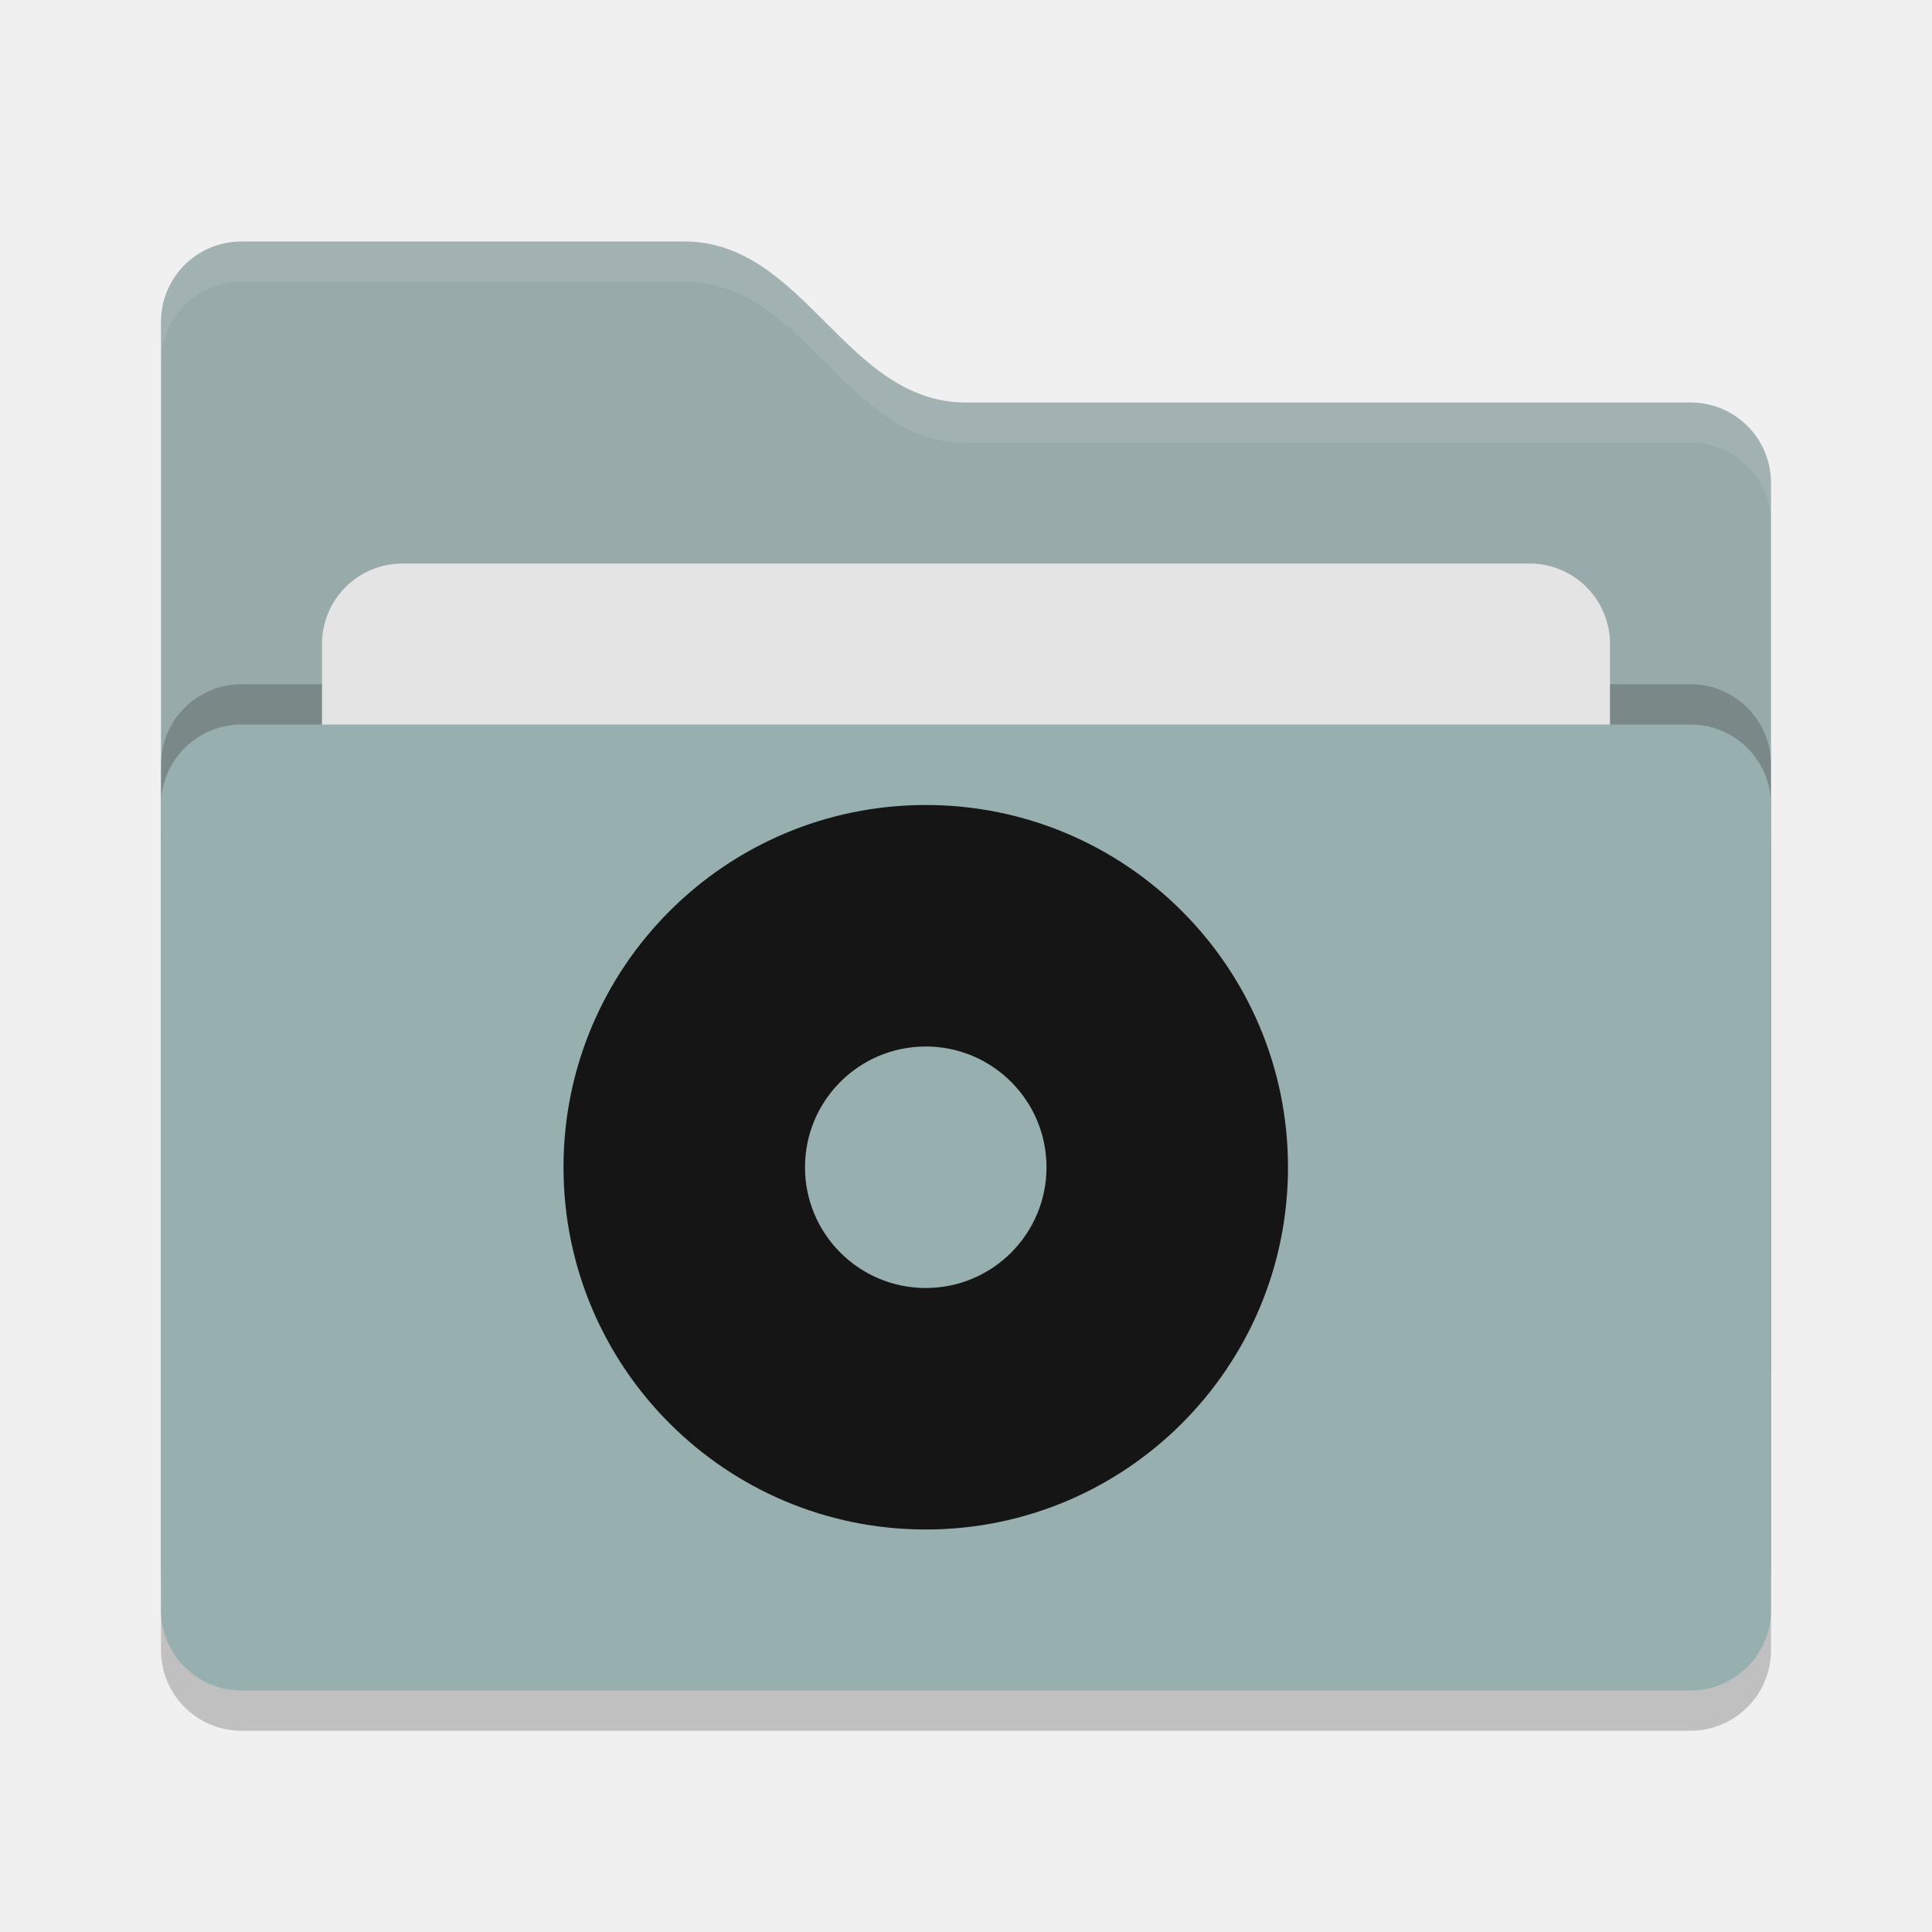
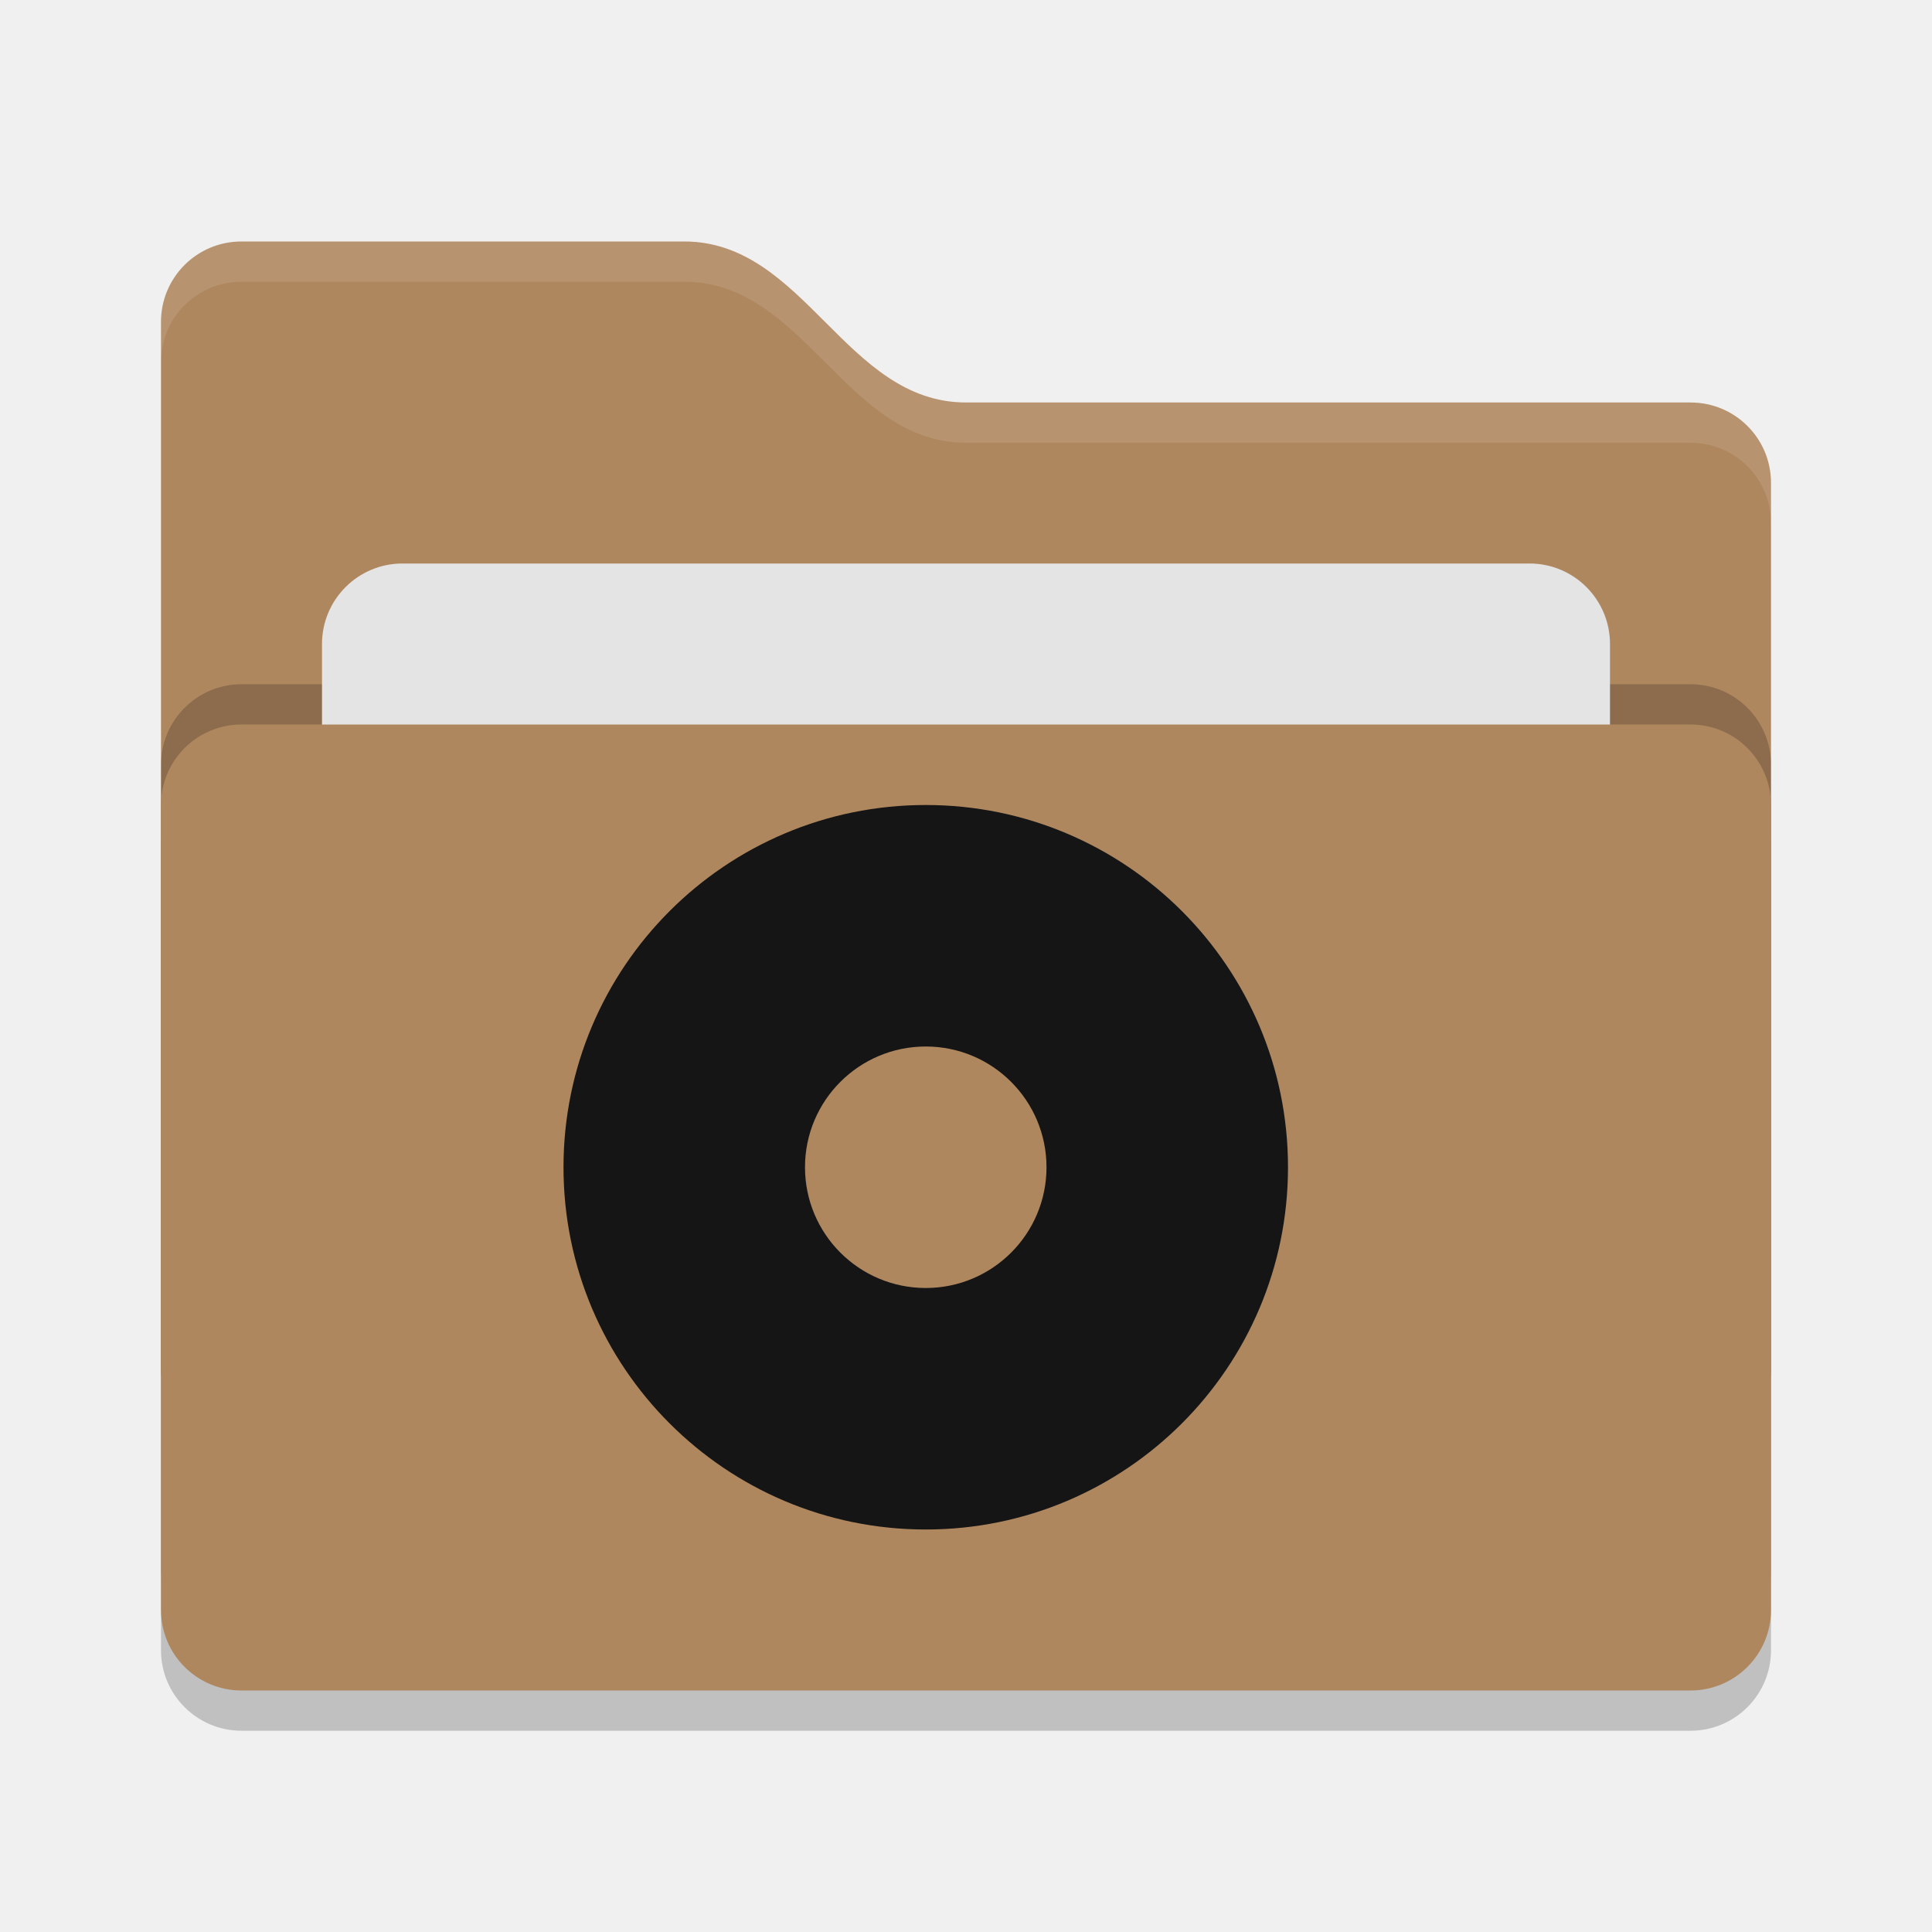
<svg xmlns="http://www.w3.org/2000/svg" width="24" height="24" version="1">
  <rect style="opacity:0.2" width="20" height="12" x="2" y="9.5" rx="1" ry="1" />
-   <path style="fill:#98aaaa" d="M 2,17 C 2,17.554 2.446,18 3,18 H 21 C 21.554,18 22,17.554 22,17 V 6 C 22,5.446 21.554,5 21,5 H 12 C 10.5,5 10,3 8.5,3 H 3 C 2.446,3 2,3.446 2,4" />
+   <path style="fill:#af875f" d="M 2,17 C 2,17.554 2.446,18 3,18 H 21 C 21.554,18 22,17.554 22,17 V 6 C 22,5.446 21.554,5 21,5 H 12 C 10.5,5 10,3 8.5,3 H 3 C 2.446,3 2,3.446 2,4" />
  <rect style="opacity:0.2" width="20" height="12" x="2" y="8.5" rx="1" ry="1" />
  <rect style="fill:#e4e4e4" width="16" height="8" x="4" y="7" rx="1" ry="1" />
-   <rect style="fill:#98afaf" width="20" height="12" x="2" y="9" rx="1" ry="1" />
+   <rect style="fill:#af875f" width="20" height="12" x="2" y="9" rx="1" ry="1" />
  <path style="opacity:0.1;fill:#ffffff" d="M 3,3 C 2.446,3 2,3.446 2,4 V 4.5 C 2,3.946 2.446,3.5 3,3.5 H 8.5 C 10,3.5 10.5,5.5 12,5.5 H 21 C 21.554,5.5 22,5.946 22,6.5 V 6 C 22,5.446 21.554,5 21,5 H 12 C 10.5,5 10,3 8.5,3 Z" />
  <circle style="fill:#151515" cx="11.5" cy="14.5" r="4.5" />
-   <circle style="fill:#98afaf" cx="11.5" cy="14.5" r="1.5" />
+   <circle style="fill:#af875f" cx="11.5" cy="14.5" r="1.5" />
</svg>
